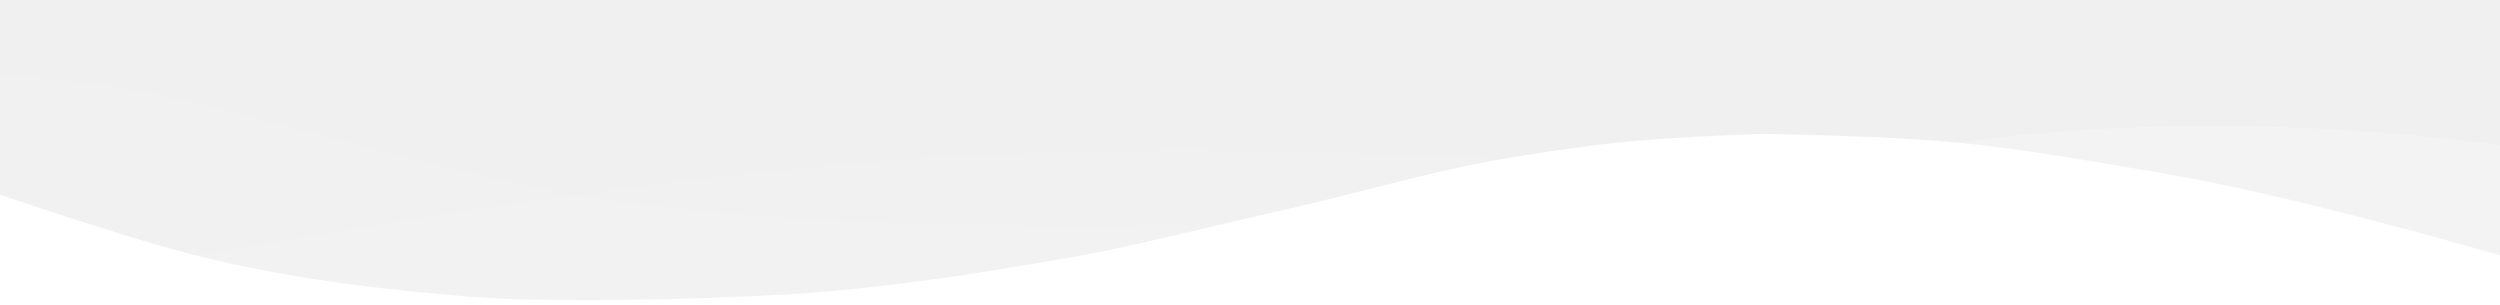
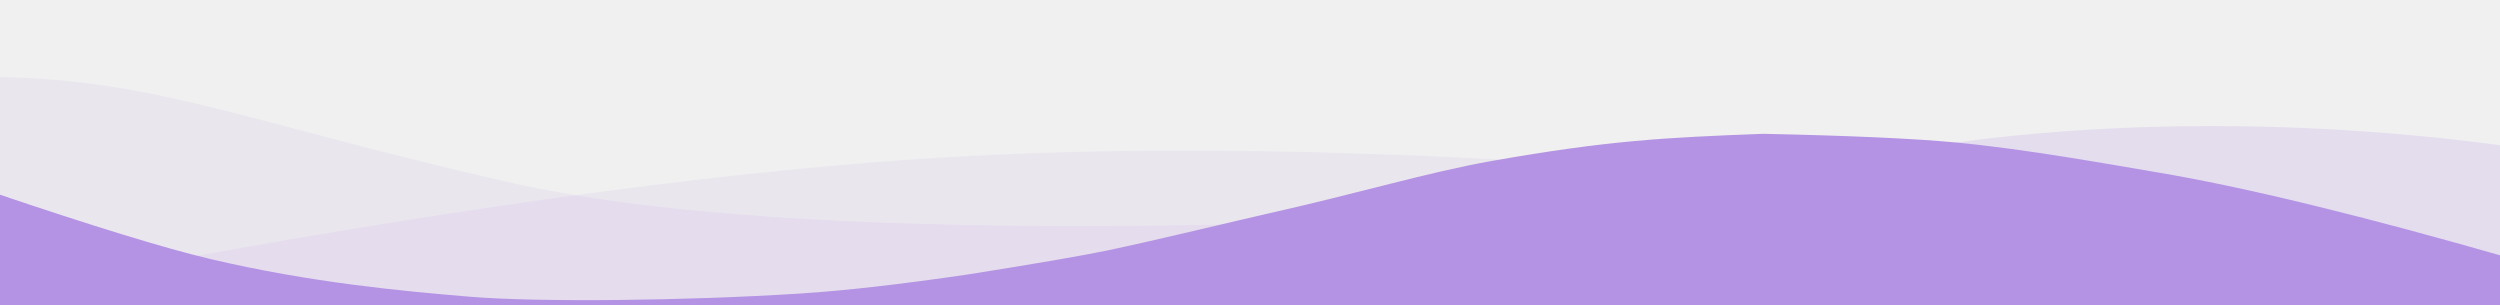
<svg xmlns="http://www.w3.org/2000/svg" viewBox="0 0 1428 174" version="1.1">
+   <style>
+         path {
+             fill: #b493e4;
+         }
+         @media (prefers-color-scheme: dark) {
+             path { fill: rgb(76, 34, 137); }
+         }
+     </style>
  <g stroke="none" stroke-width="1" fill="none" fill-rule="evenodd">
    <g transform="translate(-2, 44)" fill="#FFFFFF" fill-rule="nonzero">
      <path d="M0,0 C90.728,0.928 147.913,27.188 291.91,59.912 C387.908,81.728 543.605,89.335 759,82.733 C469.336,156.254 216.336,153.668 0,74.973" opacity="0.1" />
      <path d="M100,104.708 C277.413,72.235 426.148,52.525 546.204,45.579 C666.259,38.633 810.525,41.798 979,55.074 C931.07,56.123 810.303,74.846 616.7,111.243 C423.097,147.641 250.863,145.463 100,104.708 Z" opacity="0.1" />
      <path d="M1046,51.652 C1130.83,29.329 1279.083,17.608 1439,40.166 L1439,120 C1271.172,77.944 1140.172,55.161 1046,51.652 Z" id="Path-4" opacity="0.2" />
    </g>
    <g transform="translate(-4, 76)" fill="#FFFFFF" fill-rule="nonzero">
      <path d="M0.457,34.035 C57.086,53.198 98.208,65.809 123.822,71.865 C181.454,85.495 234.295,90.29 272.033,93.459 C311.355,96.759 396.635,95.801 461.025,91.663 C486.76,90.01 518.727,86.372 556.926,80.752 C595.747,74.596 622.372,70.008 636.799,66.991 C663.913,61.324 712.501,49.503 727.605,46.128 C780.47,34.317 818.839,22.532 856.324,15.904 C922.689,4.169 955.676,2.522 1011.185,0.432 C1060.705,1.477 1097.39,3.129 1121.236,5.387 C1161.703,9.219 1208.621,17.821 1235.4,22.304 C1285.855,30.748 1354.351,47.432 1440.886,72.354 L1441.191,104.352 L1.121,104.031 L0.457,34.035 Z" />
    </g>
  </g>
</svg>
